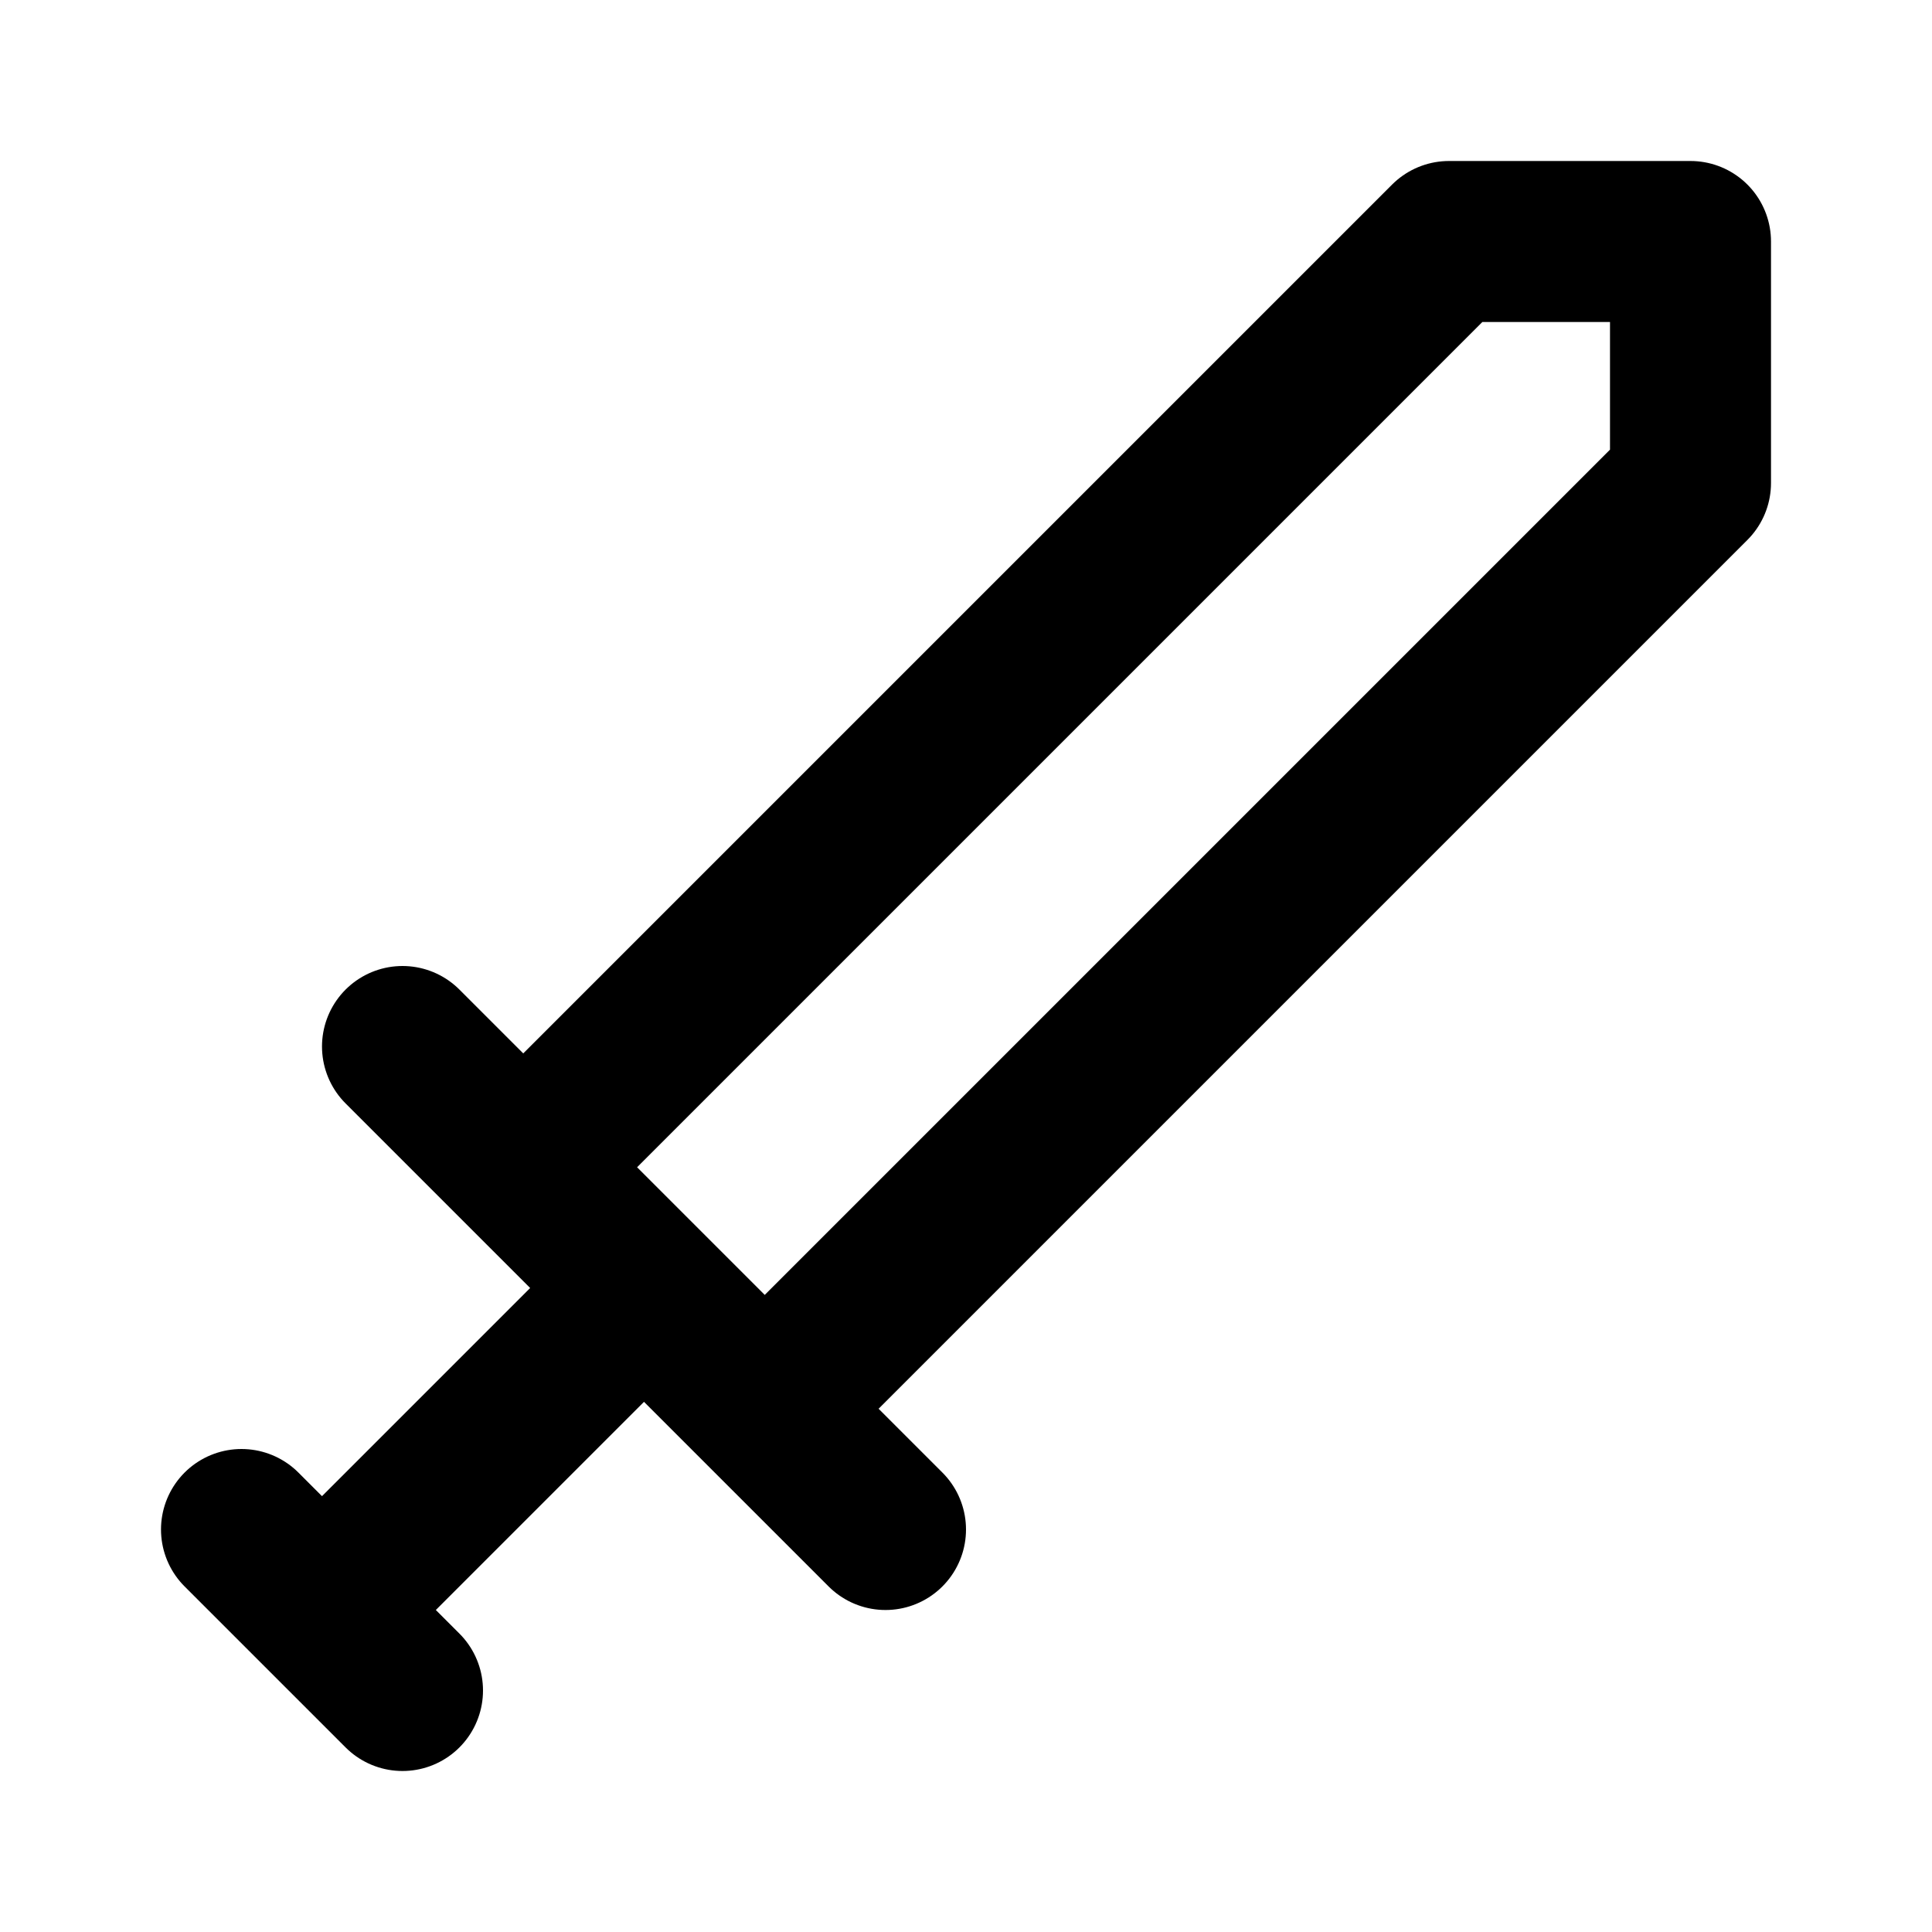
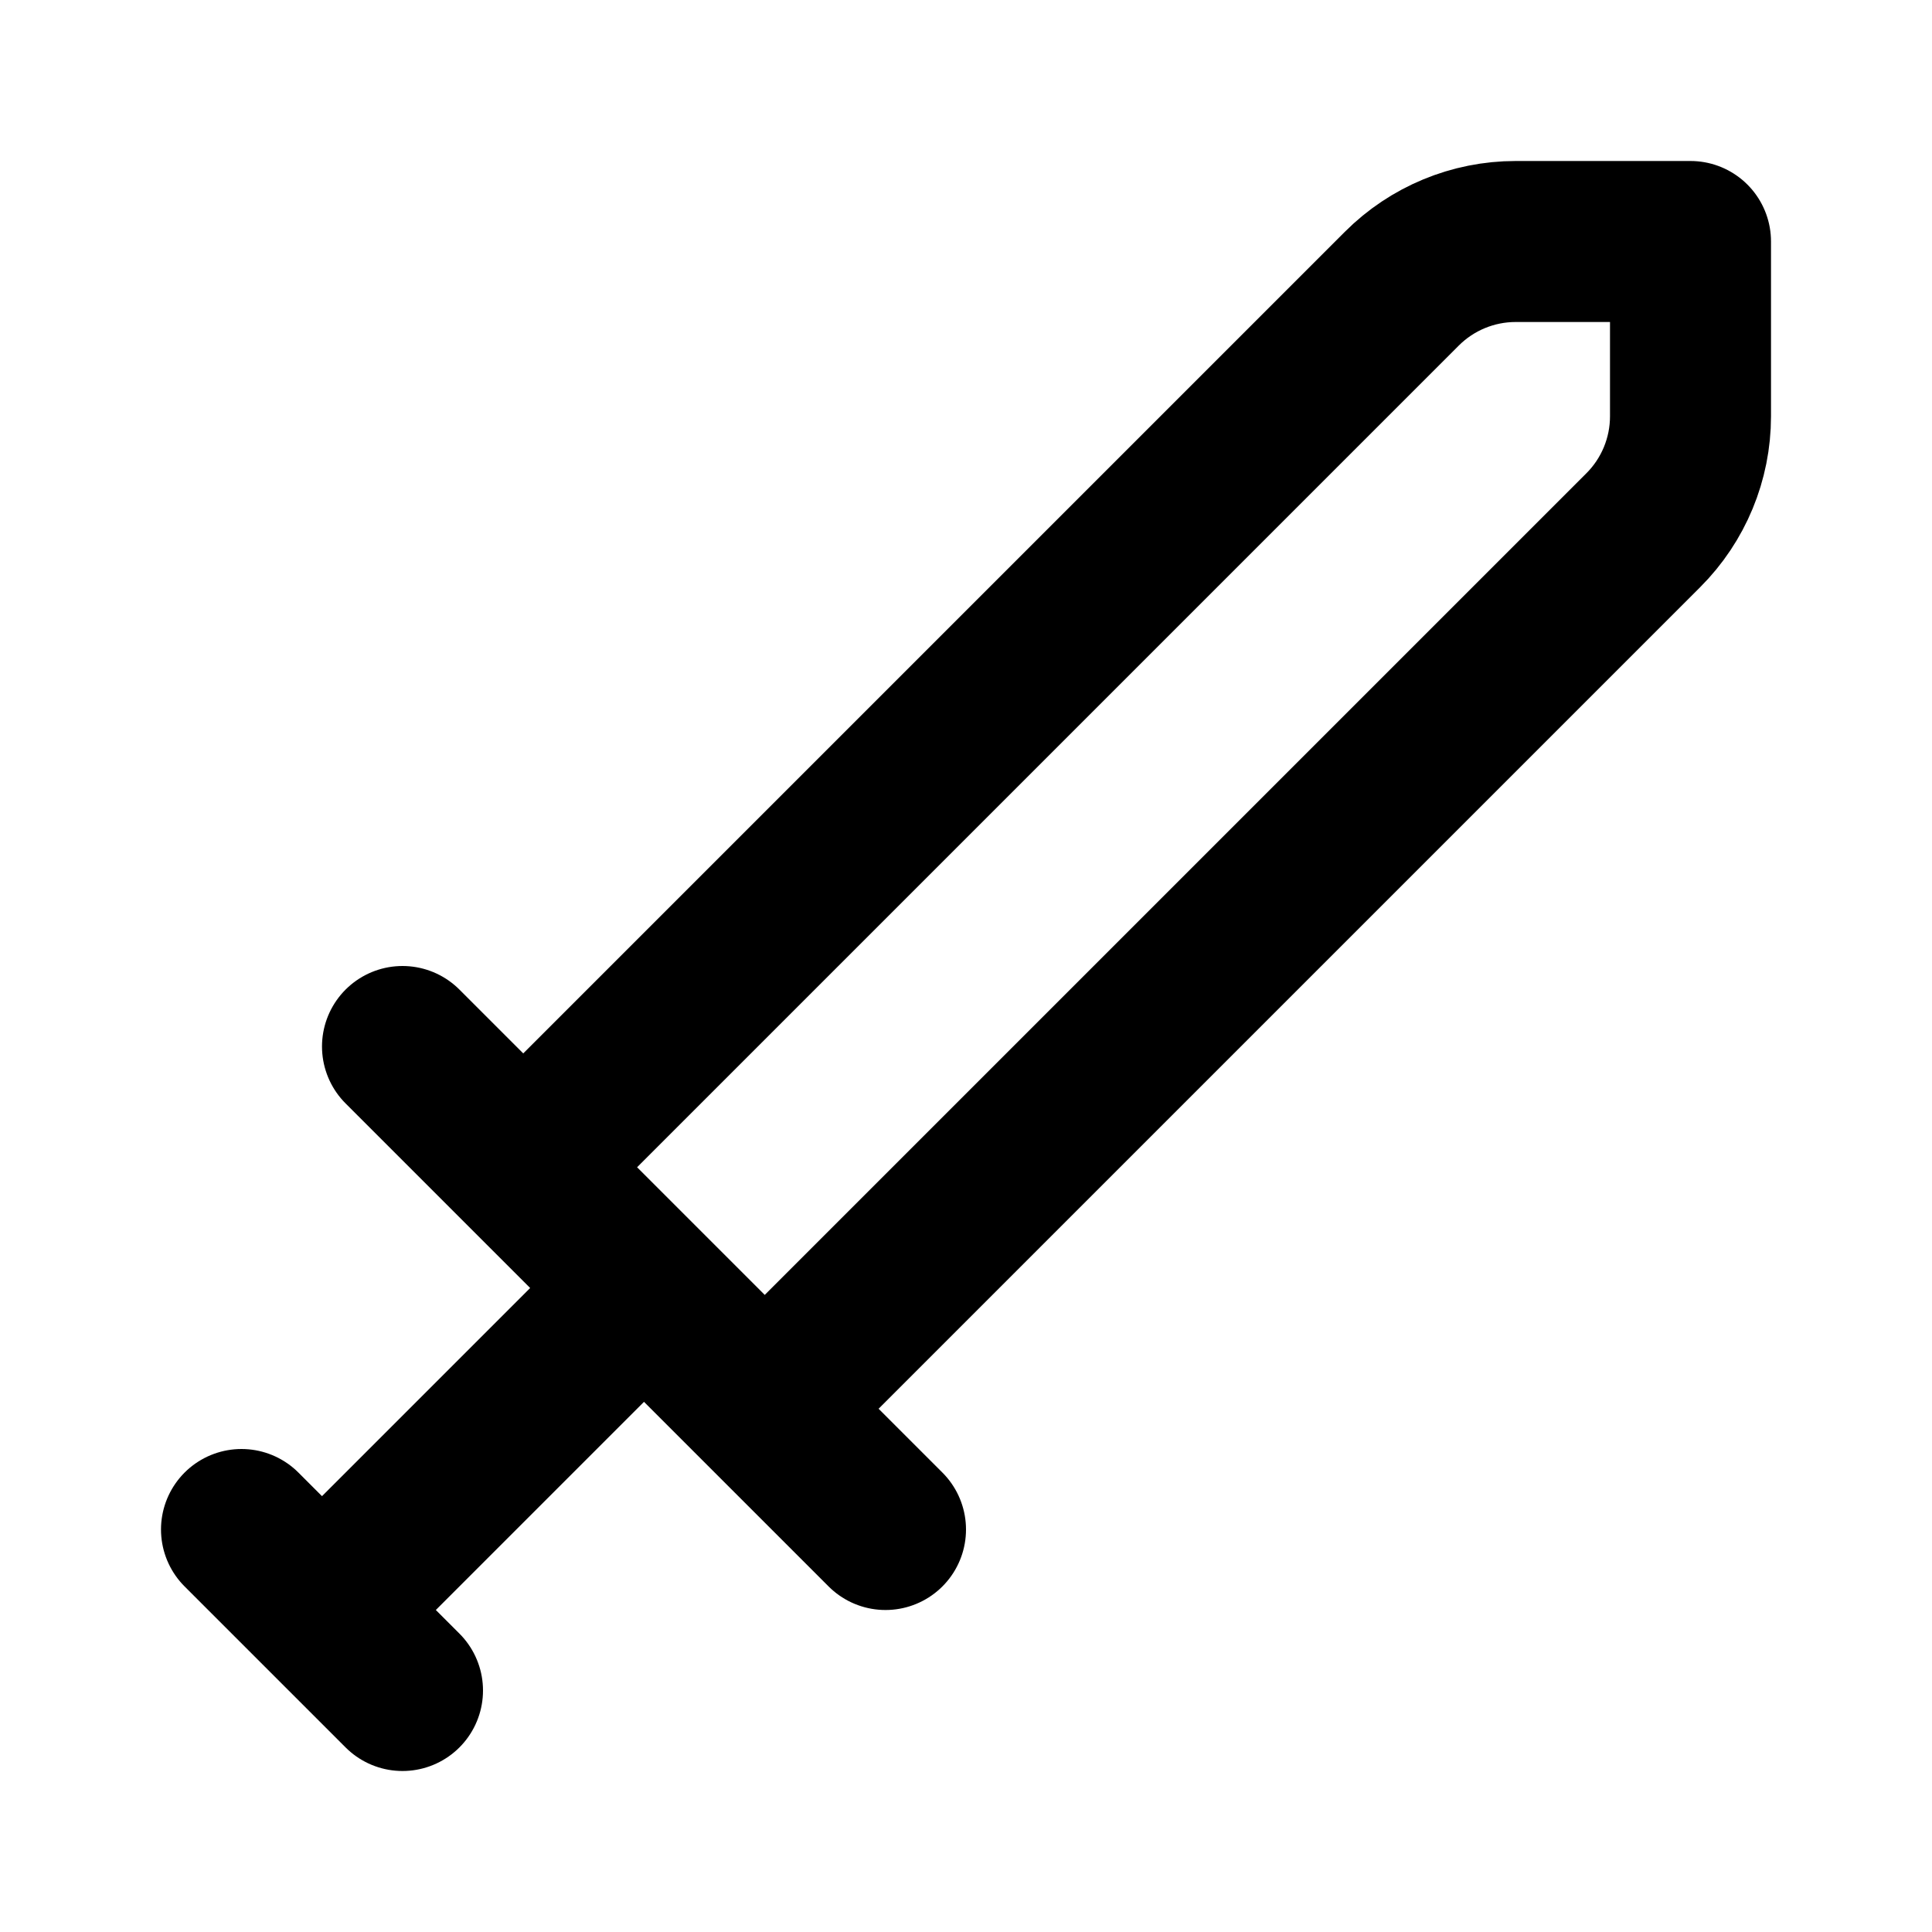
<svg xmlns="http://www.w3.org/2000/svg" fill="none" stroke="currentColor" stroke-linecap="round" stroke-linejoin="round" stroke-width="2" class="lucide lucide-sword" viewBox="0 0 24 24">
-   <path d="m11 19-6-6M5 21l-2-2M8 16l-4 4M9.5 17.5 21 6V3h-3L6.5 14.5" />
+   <path d="m11 19-6-6M5 21l-2-2M8 16l-4 4M9.5 17.5 20.414 6.586A2 2 0 0 0 21 5.172V3h-2.172a2 2 0 0 0-1.414.586L6.5 14.5" />
</svg>
